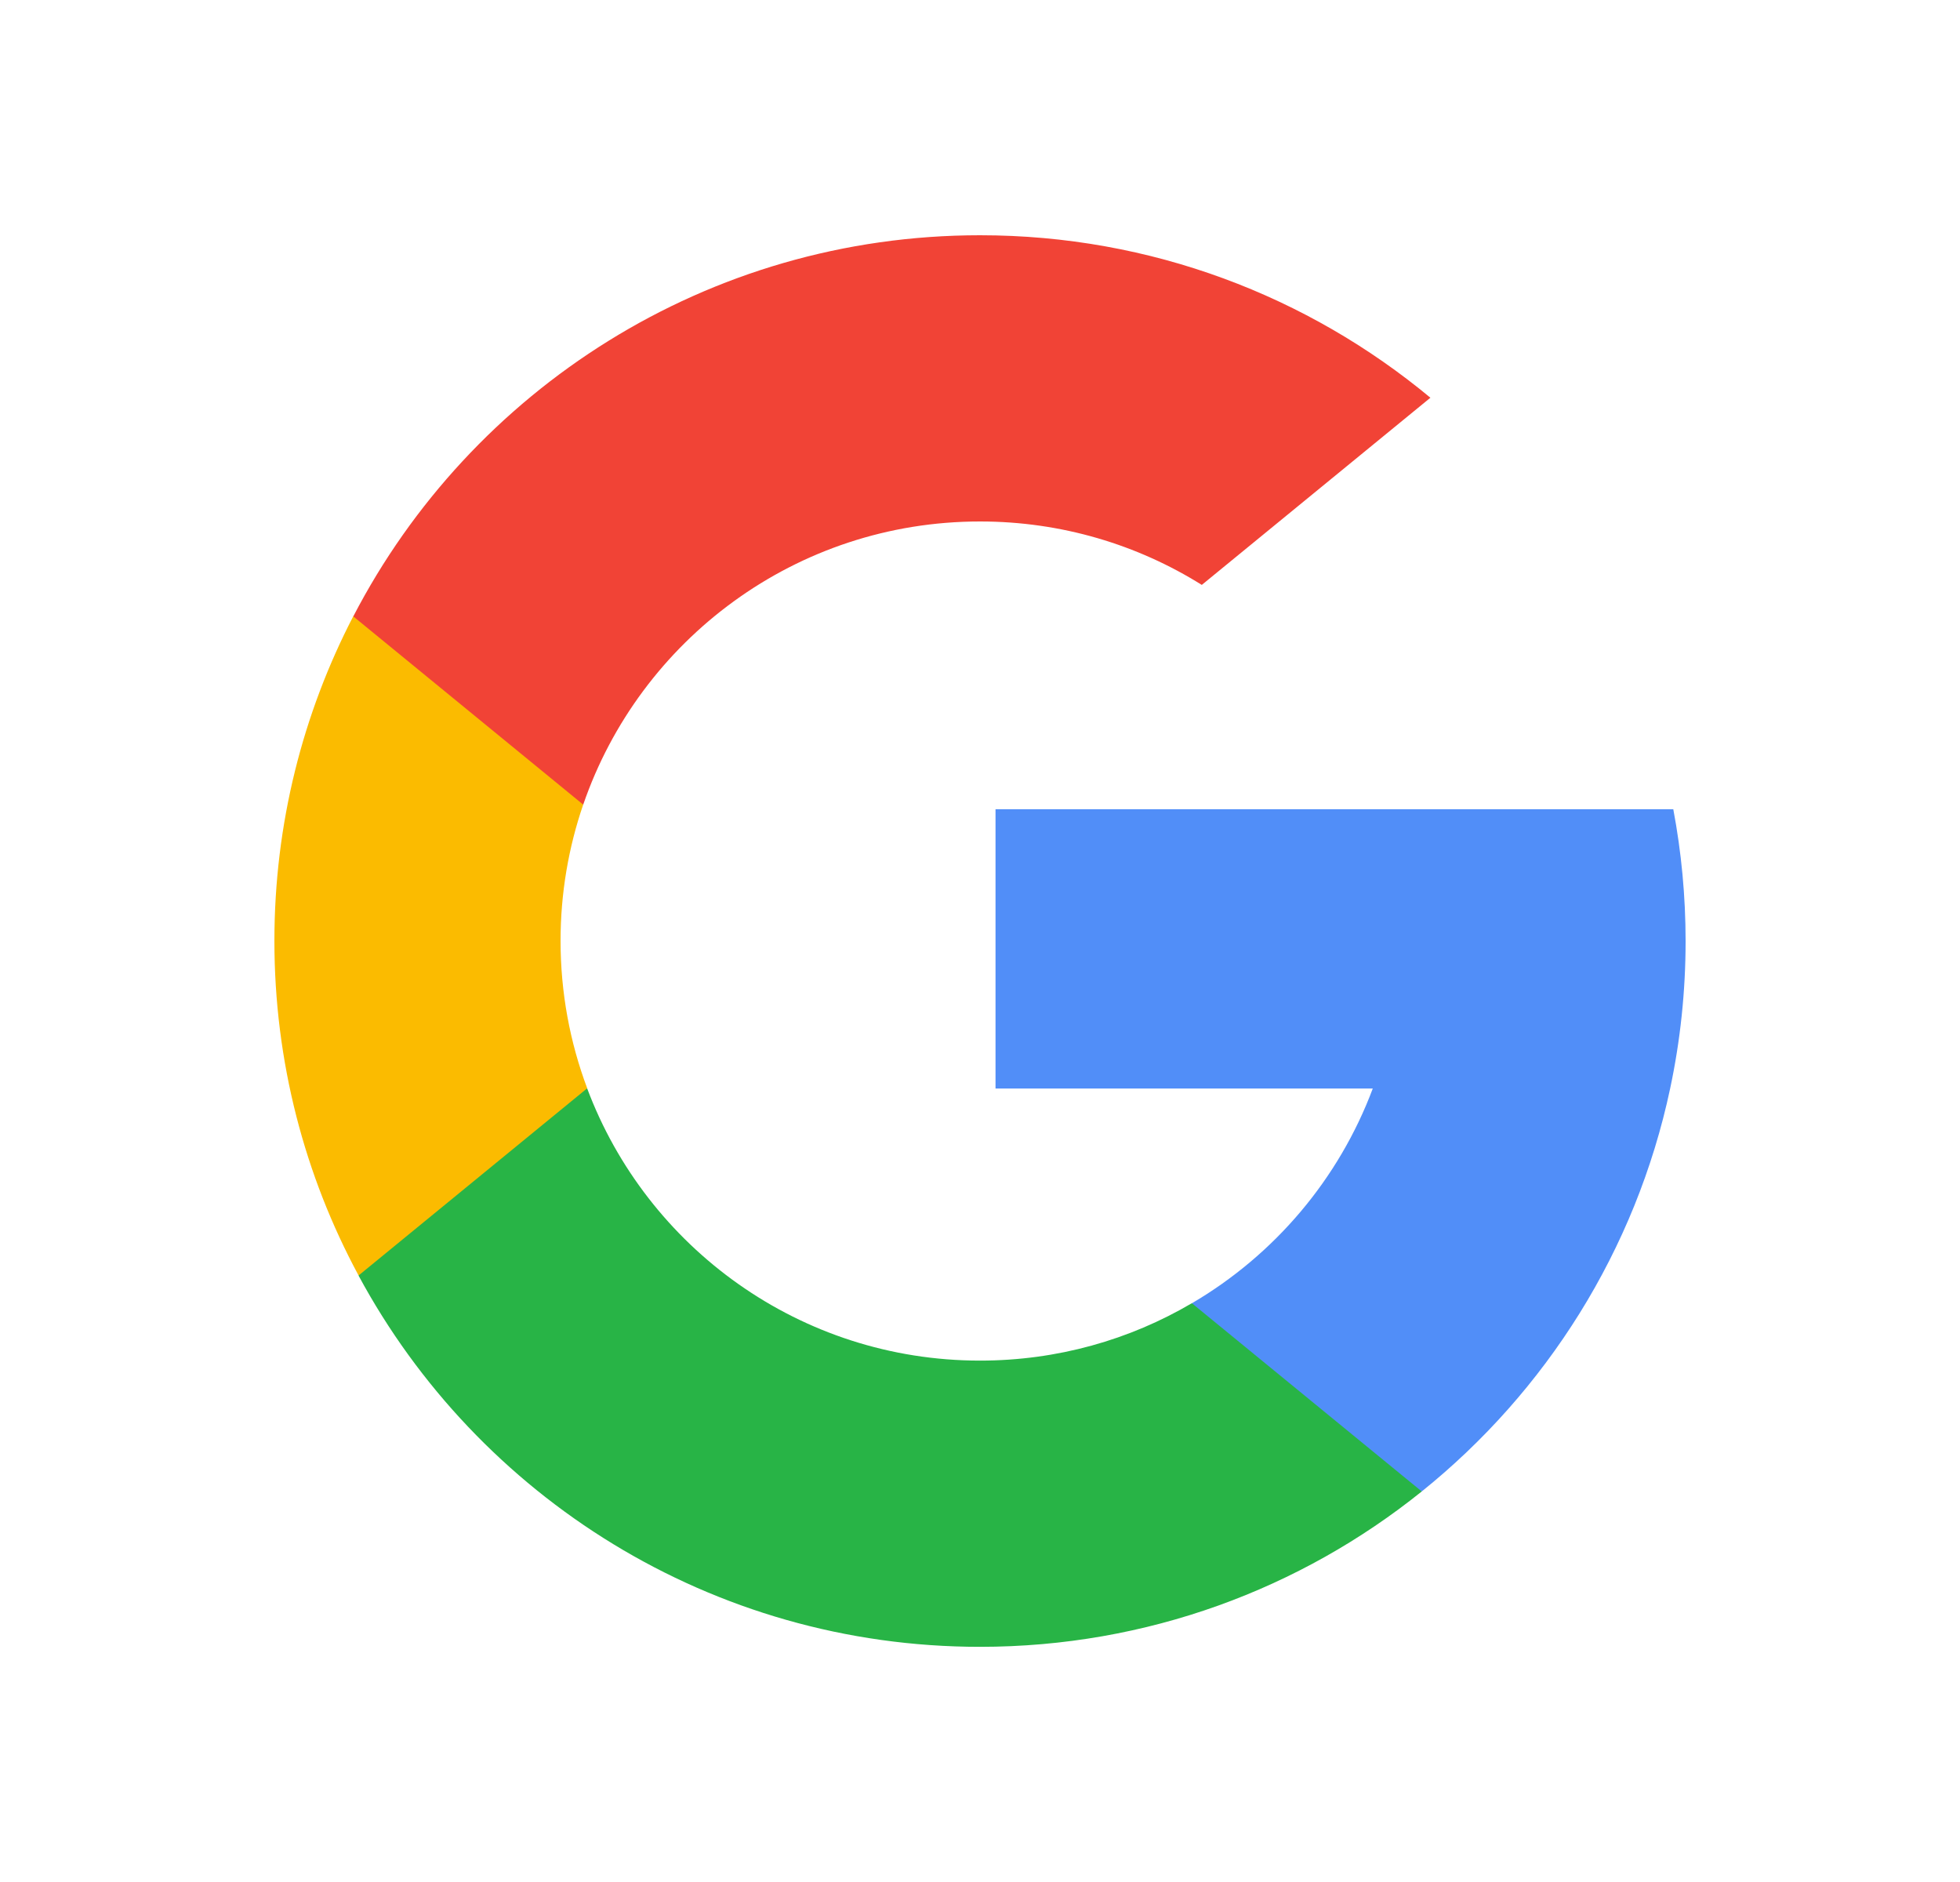
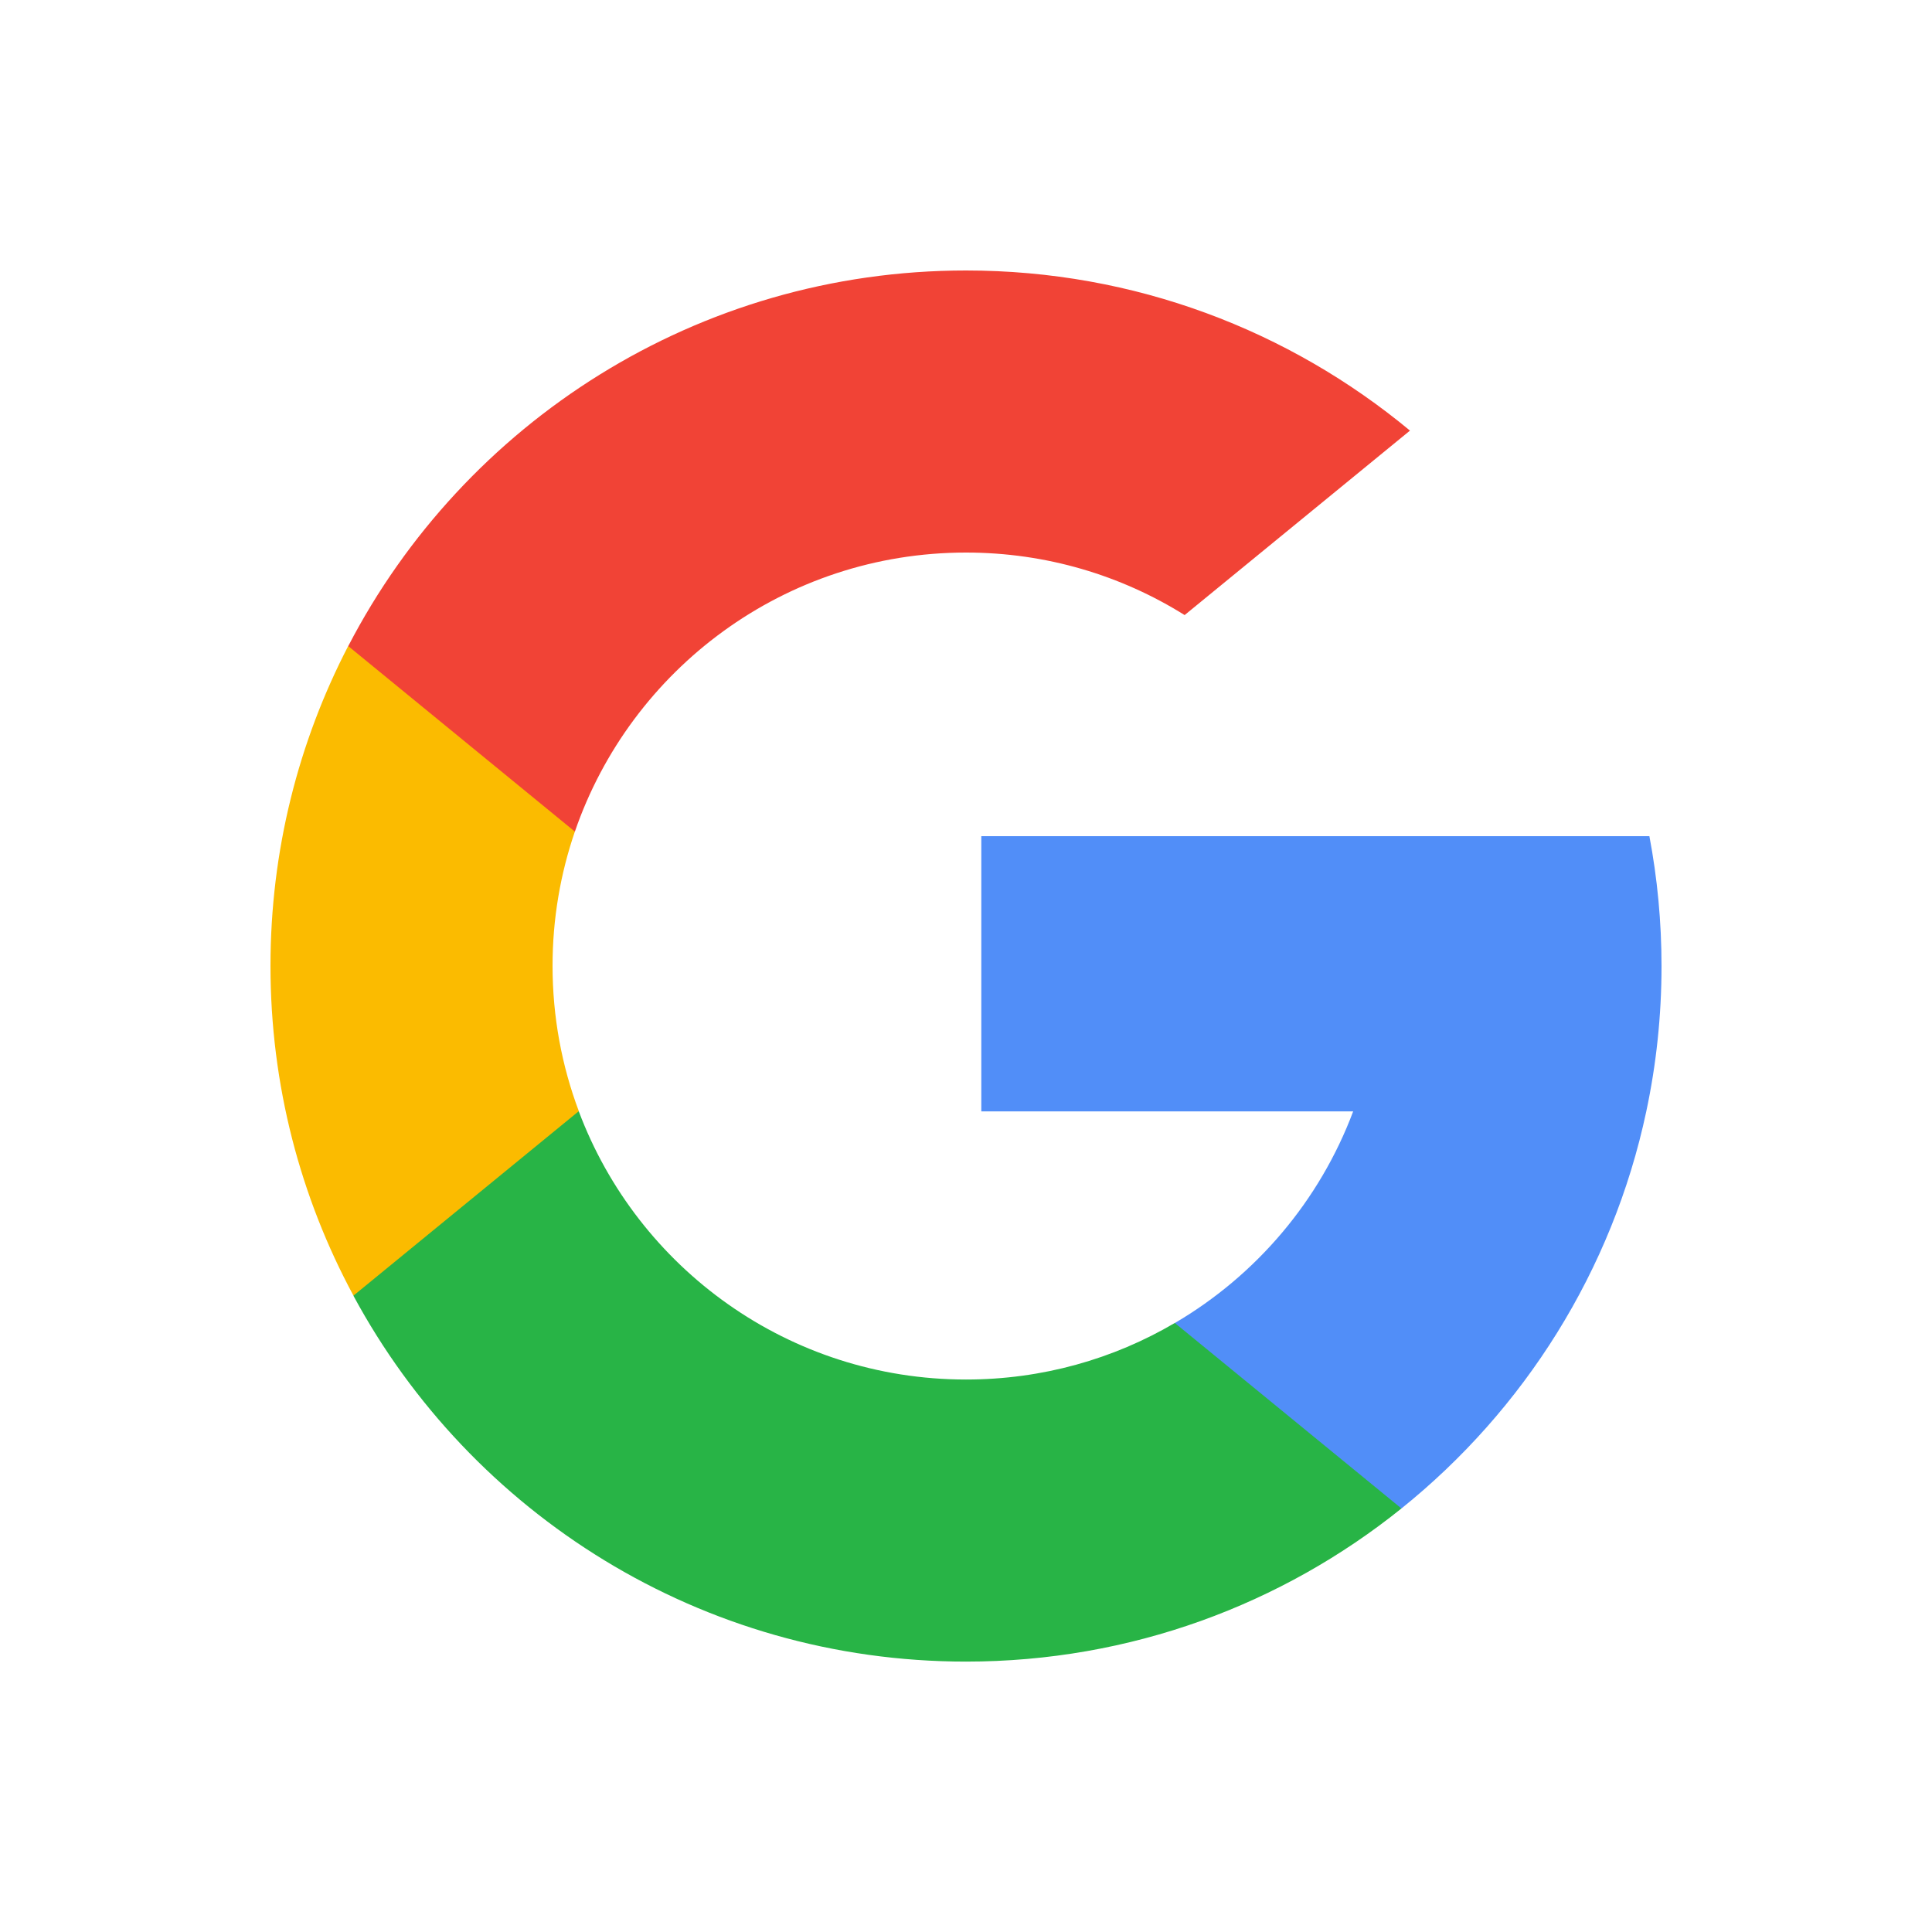
- <svg xmlns="http://www.w3.org/2000/svg" width="25" height="24" viewBox="0 0 25 24" fill="none">
+ <svg xmlns="http://www.w3.org/2000/svg" width="20" height="20" viewBox="0 0 25 24" fill="none">
  <path d="M7.489 13.876L6.863 16.215L4.573 16.264C3.888 14.994 3.5 13.542 3.5 11.998C3.5 10.506 3.863 9.099 4.506 7.859H4.507L6.546 8.233L7.439 10.26C7.252 10.805 7.15 11.39 7.15 11.998C7.15 12.659 7.27 13.292 7.489 13.876Z" fill="#FBBB00" />
  <path d="M21.343 10.32C21.446 10.865 21.5 11.427 21.5 12.002C21.5 12.646 21.432 13.274 21.303 13.881C20.865 15.944 19.72 17.745 18.134 19.02L18.134 19.02L15.566 18.889L15.202 16.62C16.255 16.003 17.077 15.037 17.51 13.881H12.698V10.32H17.581H21.343Z" fill="#518EF8" />
  <path d="M18.134 19.019L18.134 19.02C16.592 20.259 14.633 21.001 12.5 21.001C9.073 21.001 6.093 19.085 4.573 16.266L7.489 13.879C8.249 15.907 10.206 17.351 12.5 17.351C13.486 17.351 14.41 17.085 15.202 16.619L18.134 19.019Z" fill="#28B446" />
  <path d="M18.245 5.072L15.329 7.459C14.509 6.946 13.539 6.65 12.5 6.65C10.154 6.65 8.161 8.16 7.439 10.261L4.507 7.861H4.506C6.004 4.973 9.022 3 12.5 3C14.684 3 16.686 3.778 18.245 5.072Z" fill="#F14336" />
</svg>
